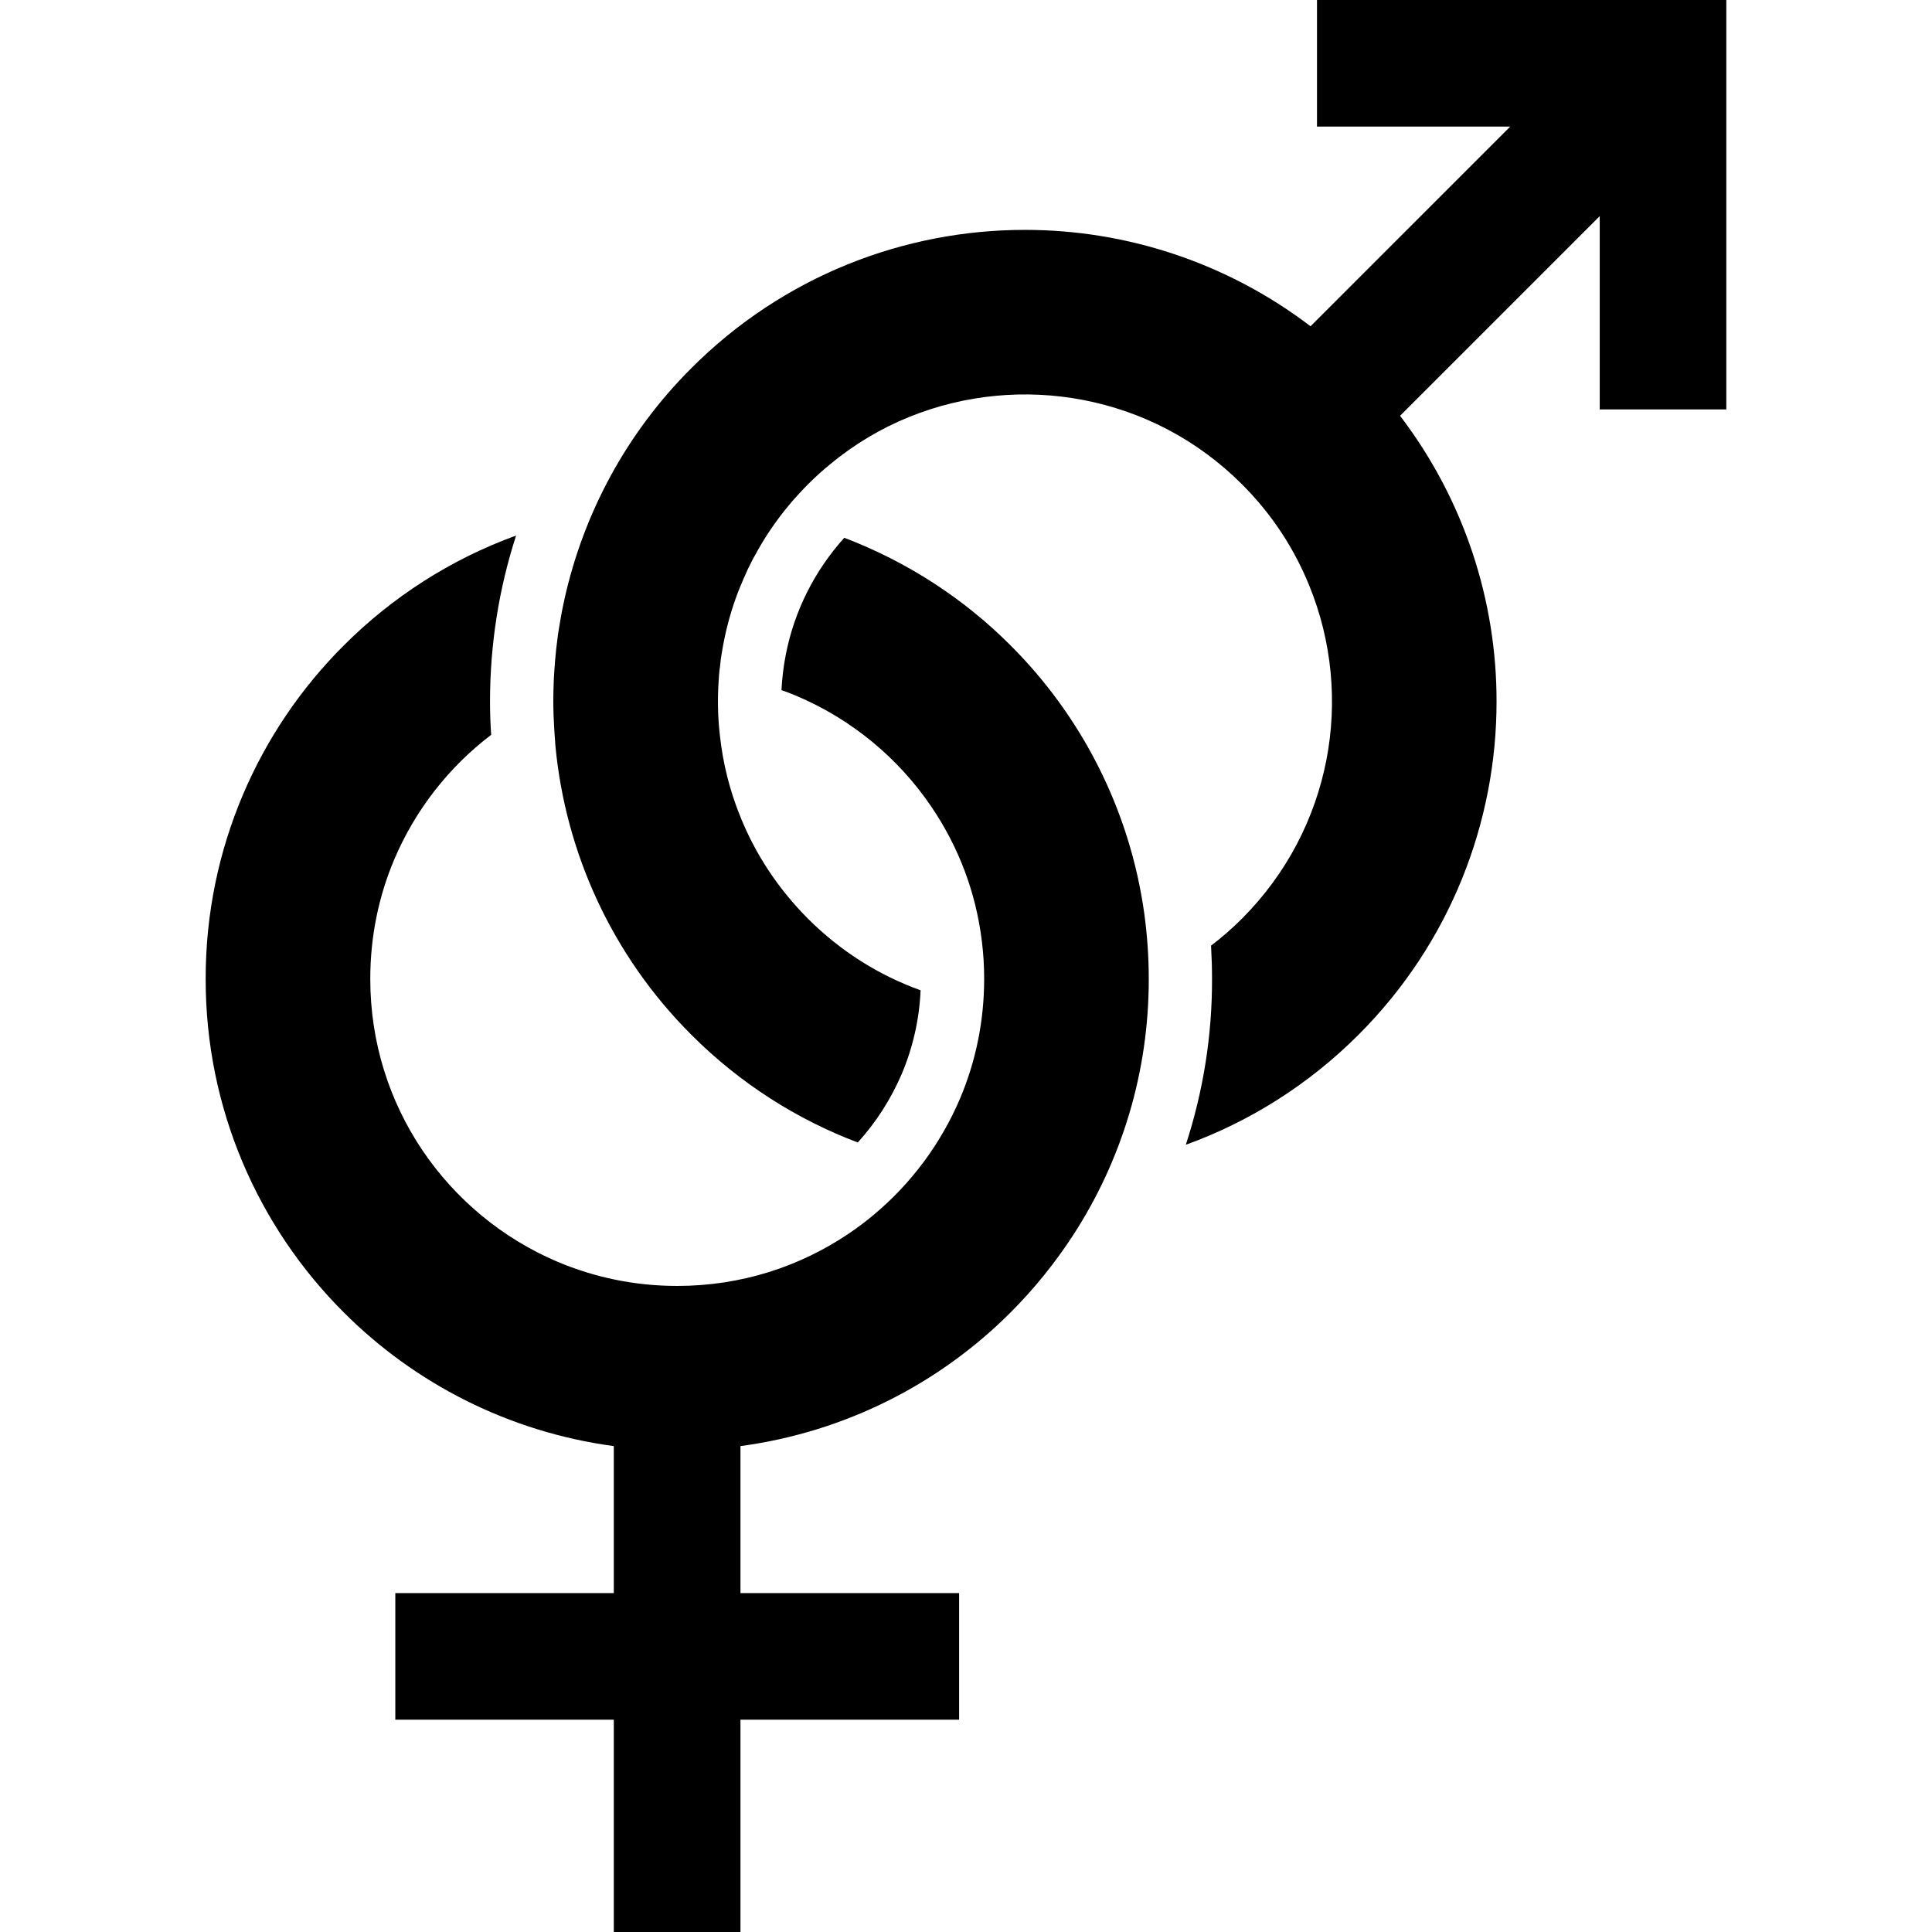
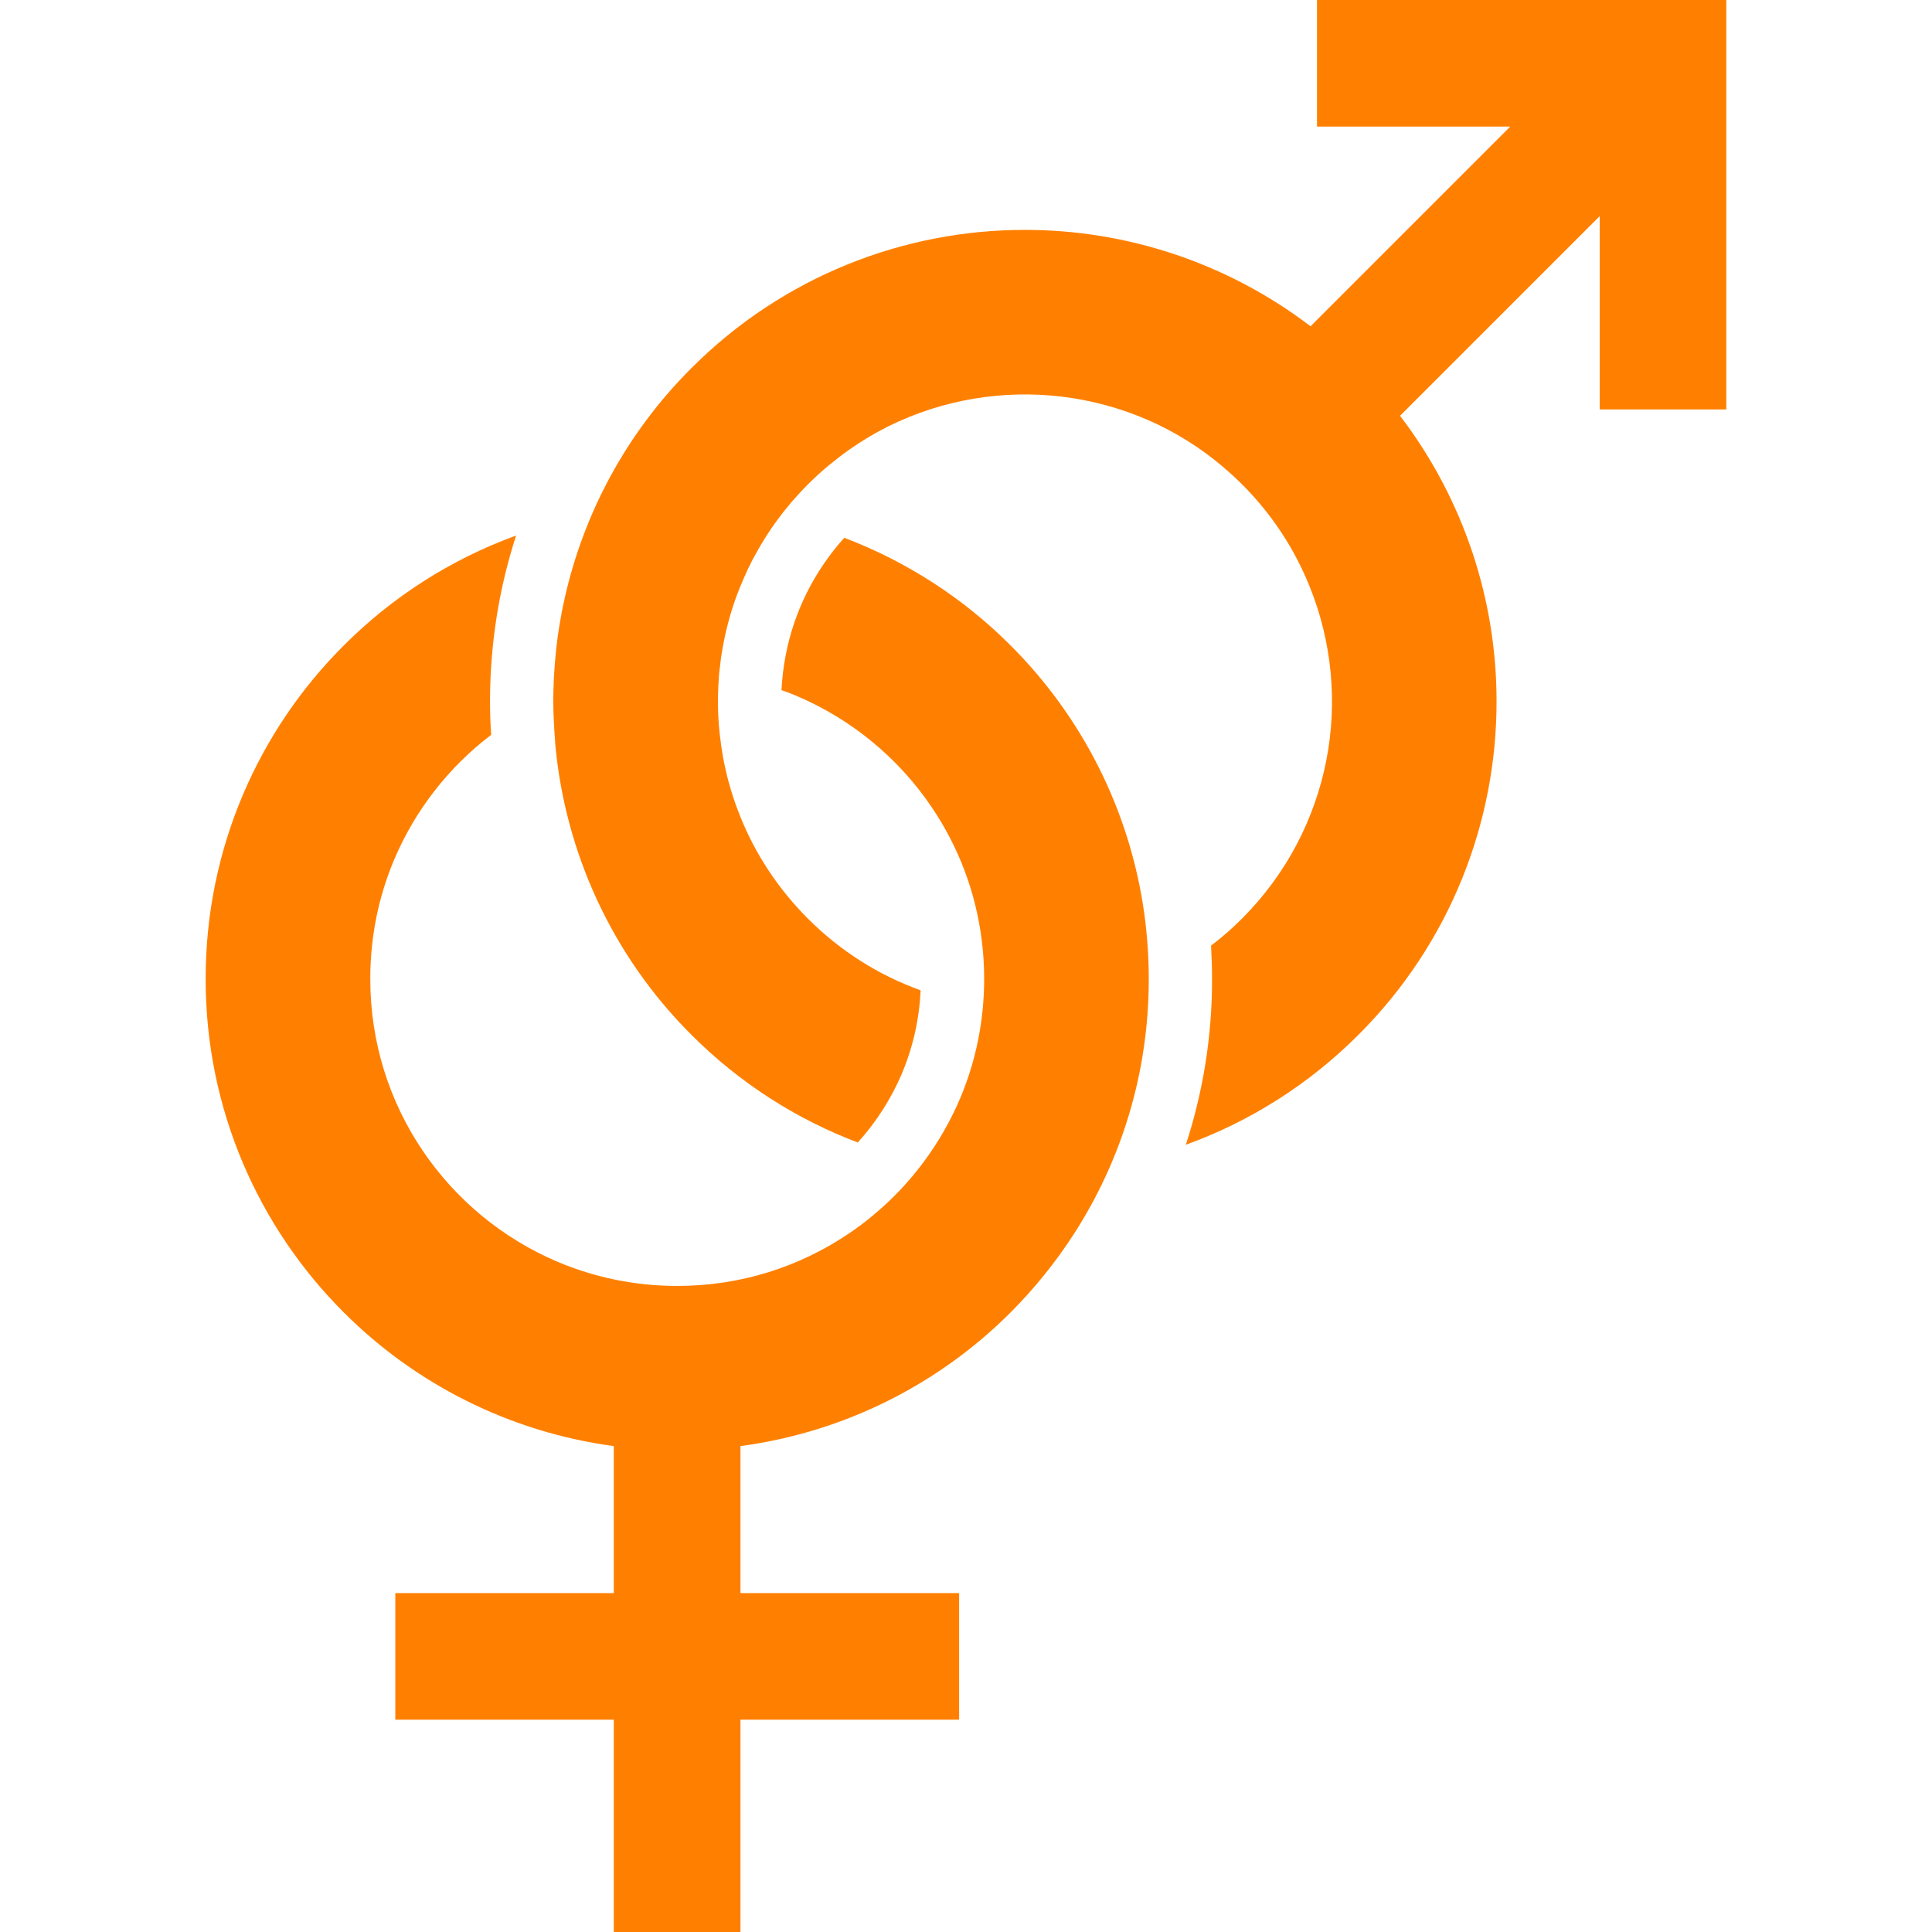
<svg xmlns="http://www.w3.org/2000/svg" height="800px" width="800px" version="1.1" id="_x32_" viewBox="0 0 512 512" xml:space="preserve">
  <style type="text/css">
- 	.st0{fill:#000000;}
+ 	.st0{fill:#ff8000 ;}
</style>
  <g>
    <path class="st0" d="M267.817,171.048c-12.343-12.388-27.371-22.176-44.078-28.53c-7.888,8.766-13.259,19.438-15.502,31.01   c-0.61,3.12-0.976,6.248-1.144,9.361c1.373,0.472,2.716,0.976,4.029,1.548c14.555,6.171,27.051,16.501,35.808,29.515   c7.033,10.405,11.702,22.451,13.274,35.504c0.412,3.257,0.61,6.576,0.61,9.963c0,11.306-2.273,21.956-6.377,31.674   c-5.096,11.985-12.984,22.588-22.886,30.835c-2.105,1.777-4.318,3.426-6.606,4.974c-13.014,8.788-28.546,13.884-45.497,13.884   c-11.275,0-21.909-2.281-31.643-6.378c-14.586-6.171-27.036-16.508-35.824-29.515c-8.758-12.992-13.854-28.561-13.854-45.474   c0-11.298,2.243-21.932,6.362-31.674c5.539-13.075,14.464-24.487,25.678-33.008c-0.214-2.953-0.306-5.905-0.306-8.857   c0-15.165,2.38-29.965,6.912-43.956c-17.348,6.309-32.91,16.34-45.665,29.126c-22.611,22.543-36.648,53.919-36.602,88.37   c-0.045,34.459,13.992,65.835,36.602,88.385c18.827,18.857,43.788,31.696,71.556,35.426v38.952h-57.901v33.55h57.901V512h33.566   v-56.268h57.947v-33.55H196.23v-38.952c27.784-3.73,52.775-16.569,71.587-35.426c6.286-6.286,11.886-13.228,16.752-20.742   c12.587-19.491,19.896-42.781,19.865-67.643c0-5.835-0.412-11.61-1.175-17.24C299.43,214.562,286.583,189.769,267.817,171.048z" />
    <path class="st0" d="M349.015,0v33.551h51.203l-52.912,52.912c-22.276-16.981-49.052-25.564-75.691-25.54   c-31.903-0.024-64.019,12.22-88.37,36.617c-17.424,17.378-28.622,38.714-33.627,61.12c-0.061,0.274-0.091,0.549-0.168,0.778   c-0.198,0.87-0.366,1.747-0.533,2.579c-0.306,1.617-0.58,3.227-0.839,4.836c-0.168,0.969-0.305,1.984-0.412,2.952   c-0.198,1.473-0.366,2.983-0.488,4.493c-0.076,0.87-0.168,1.748-0.213,2.617c-0.03,0.435-0.061,0.877-0.091,1.343   c-0.077,0.877-0.107,1.777-0.138,2.646c-0.061,1.648-0.107,3.326-0.107,4.974c0,1.274,0.046,2.548,0.077,3.852   c0.061,1.282,0.138,2.548,0.198,3.861l0.198,2.822c0,0.466,0.076,0.938,0.106,1.442c2.686,27.874,14.723,55.124,36.037,76.4   c12.908,12.916,28.012,22.436,44.078,28.516c4.866-5.363,8.834-11.572,11.687-18.255c2.944-7.01,4.623-14.426,4.958-22.077   c-10.908-3.921-21.1-10.23-29.888-19.018c-7.949-7.987-13.899-17.118-17.851-26.914c-2.822-6.92-4.638-14.166-5.432-21.475   c-0.518-4.326-0.64-8.689-0.442-13.014c0.061-1.076,0.137-2.113,0.198-3.158c0.076-0.77,0.137-1.541,0.274-2.319   c0-0.298,0.061-0.595,0.092-0.9c0.076-0.74,0.168-1.51,0.305-2.243c0.168-1.007,0.336-2.052,0.534-3.051   c0.884-4.57,2.151-9.063,3.829-13.427c0.306-0.801,0.61-1.571,0.977-2.38c0.336-0.839,0.701-1.678,1.098-2.517   c0.336-0.839,0.733-1.679,1.175-2.487c0.366-0.831,0.808-1.64,1.282-2.441c2.212-4.104,4.822-8.055,7.812-11.817   c0.61-0.77,1.251-1.54,1.877-2.281c1.388-1.579,2.792-3.12,4.302-4.63c1.876-1.877,3.784-3.624,5.767-5.234   c6.5-5.401,13.624-9.635,21.1-12.648c14.662-5.942,30.804-7.453,46.199-4.463c15.41,2.99,29.995,10.36,41.988,22.344   c7.98,7.987,13.884,17.118,17.836,26.906c5.981,14.662,7.492,30.773,4.501,46.176c-3.021,15.394-10.406,29.988-22.337,41.973   c-2.624,2.616-5.37,5.035-8.223,7.178c0.167,2.952,0.259,5.905,0.259,8.818c0.046,15.036-2.35,29.858-6.942,43.956   c16.707-6.042,32.375-15.769,45.726-29.119c24.366-24.327,36.648-56.443,36.617-88.377c0.03-26.647-8.559-53.377-25.571-75.691   l52.912-52.912v51.226h33.55V0H349.015z" />
  </g>
</svg>
